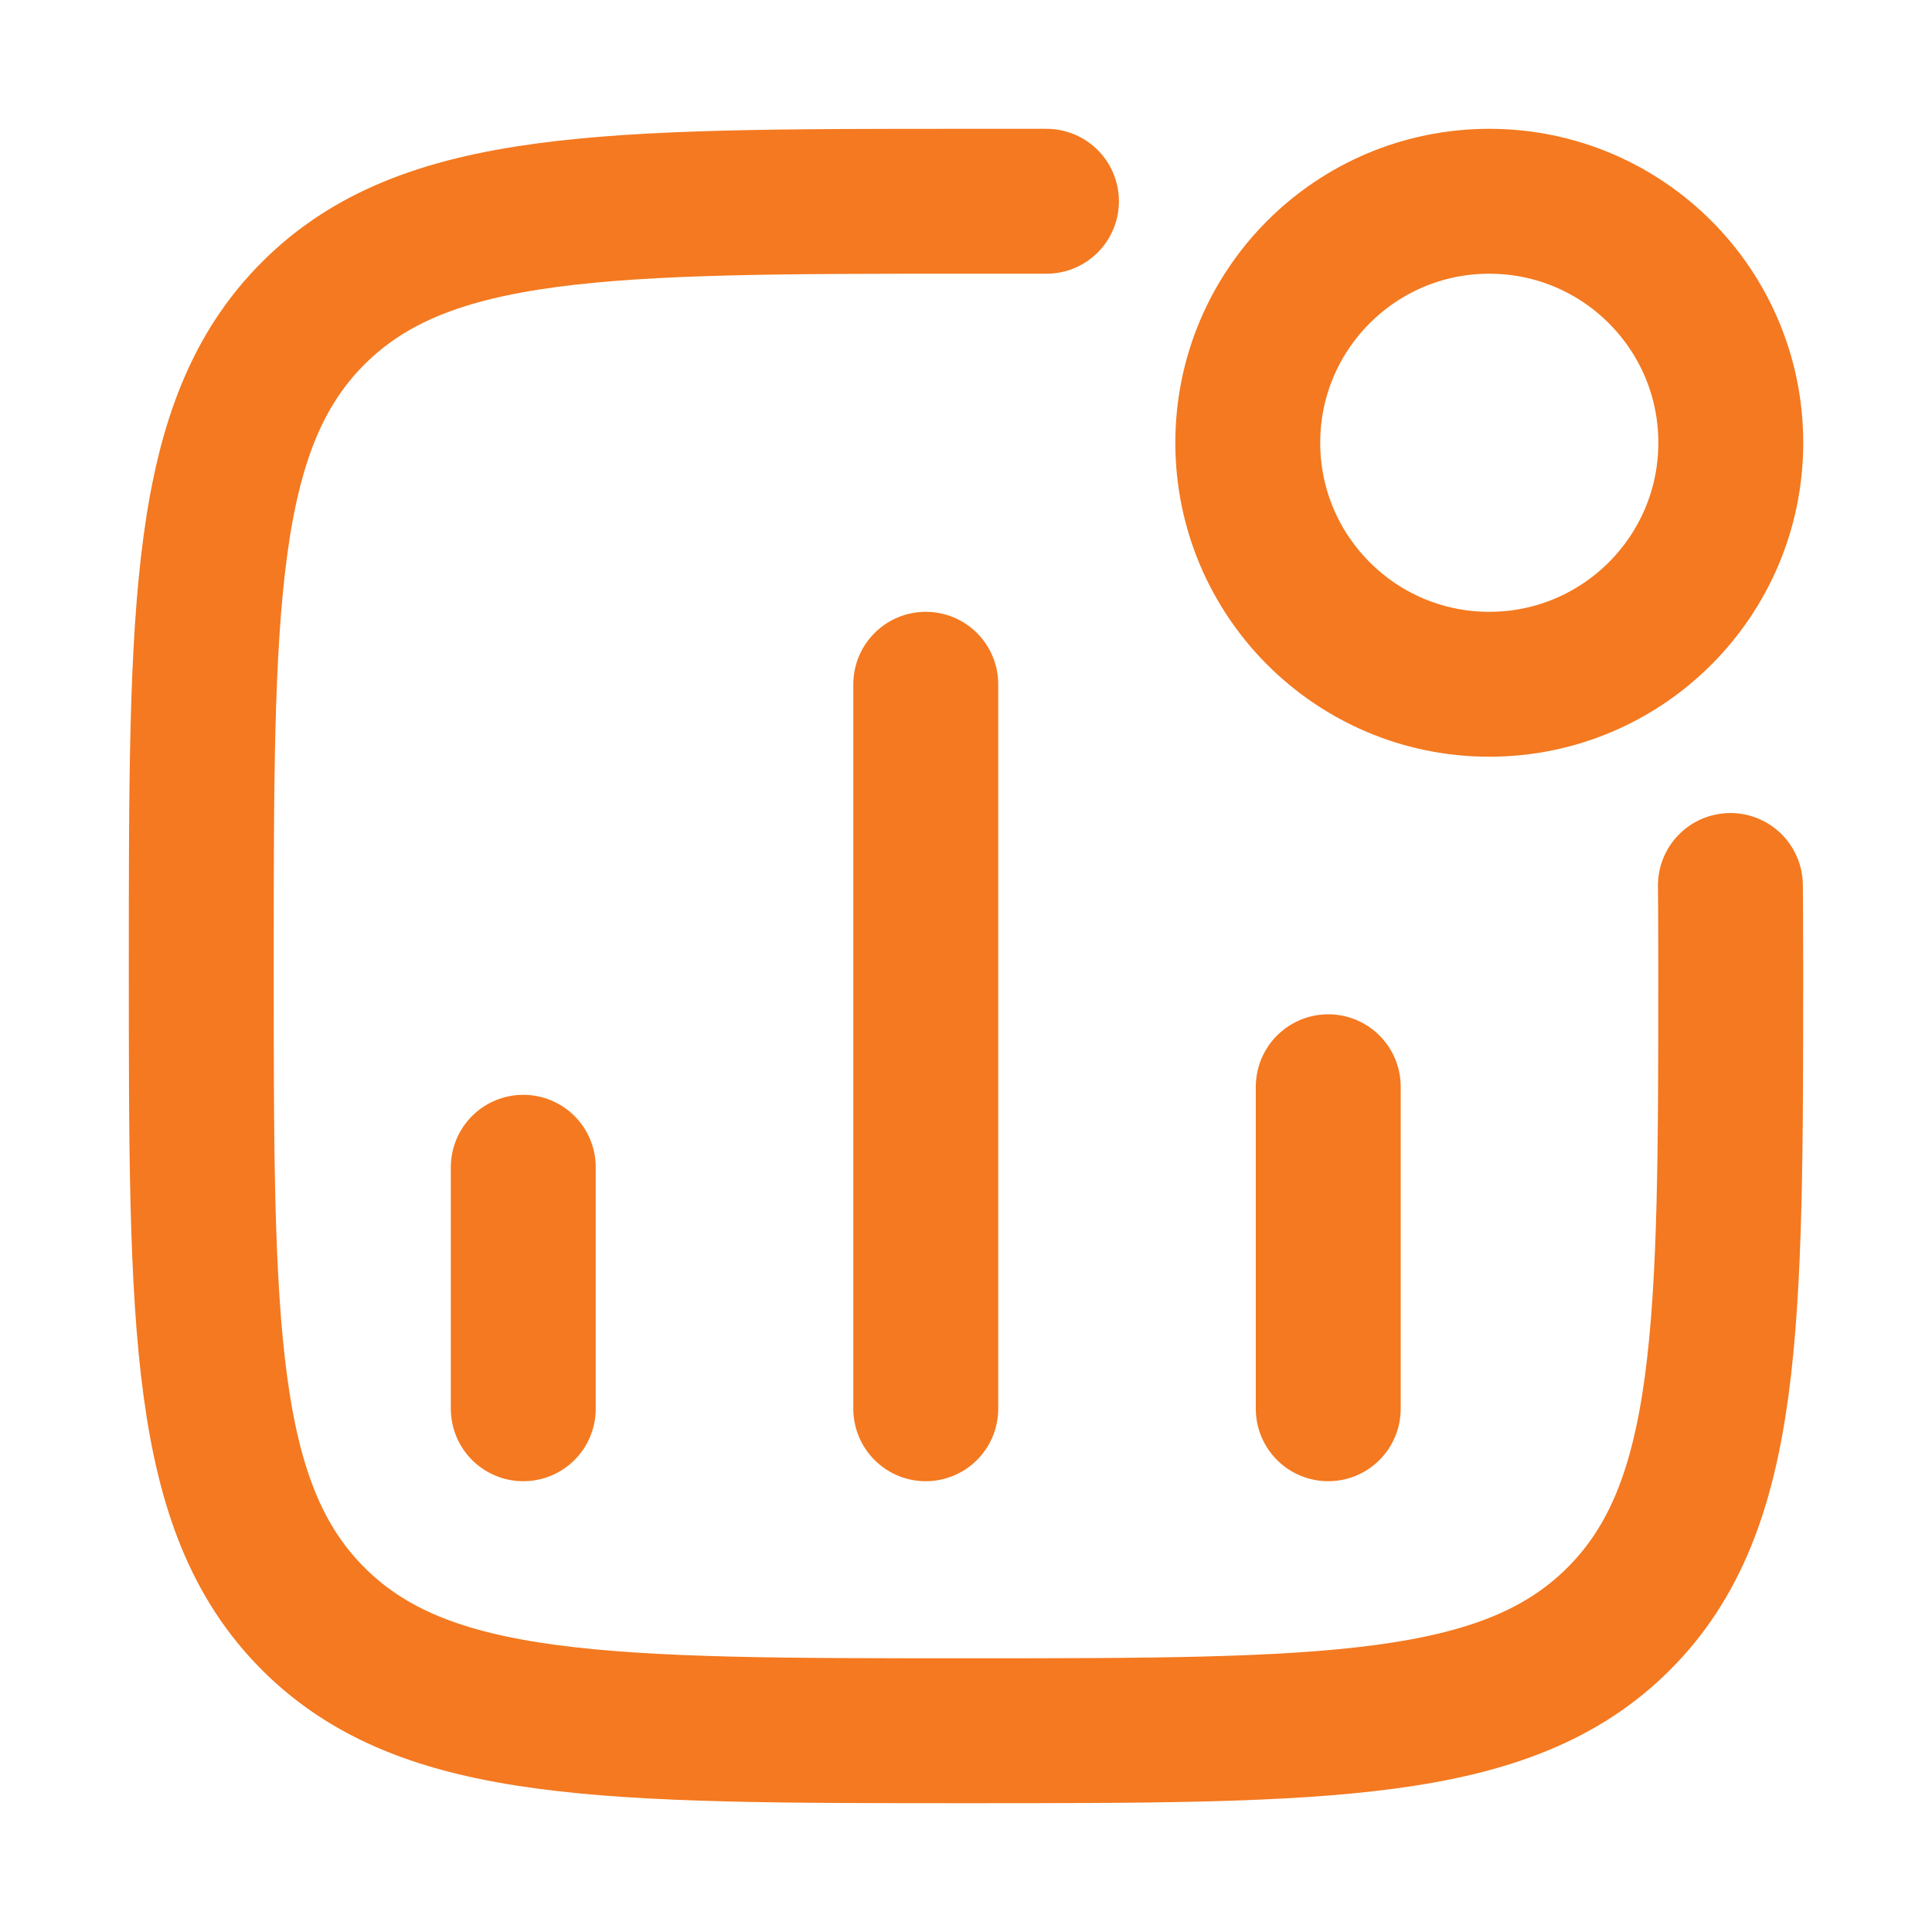
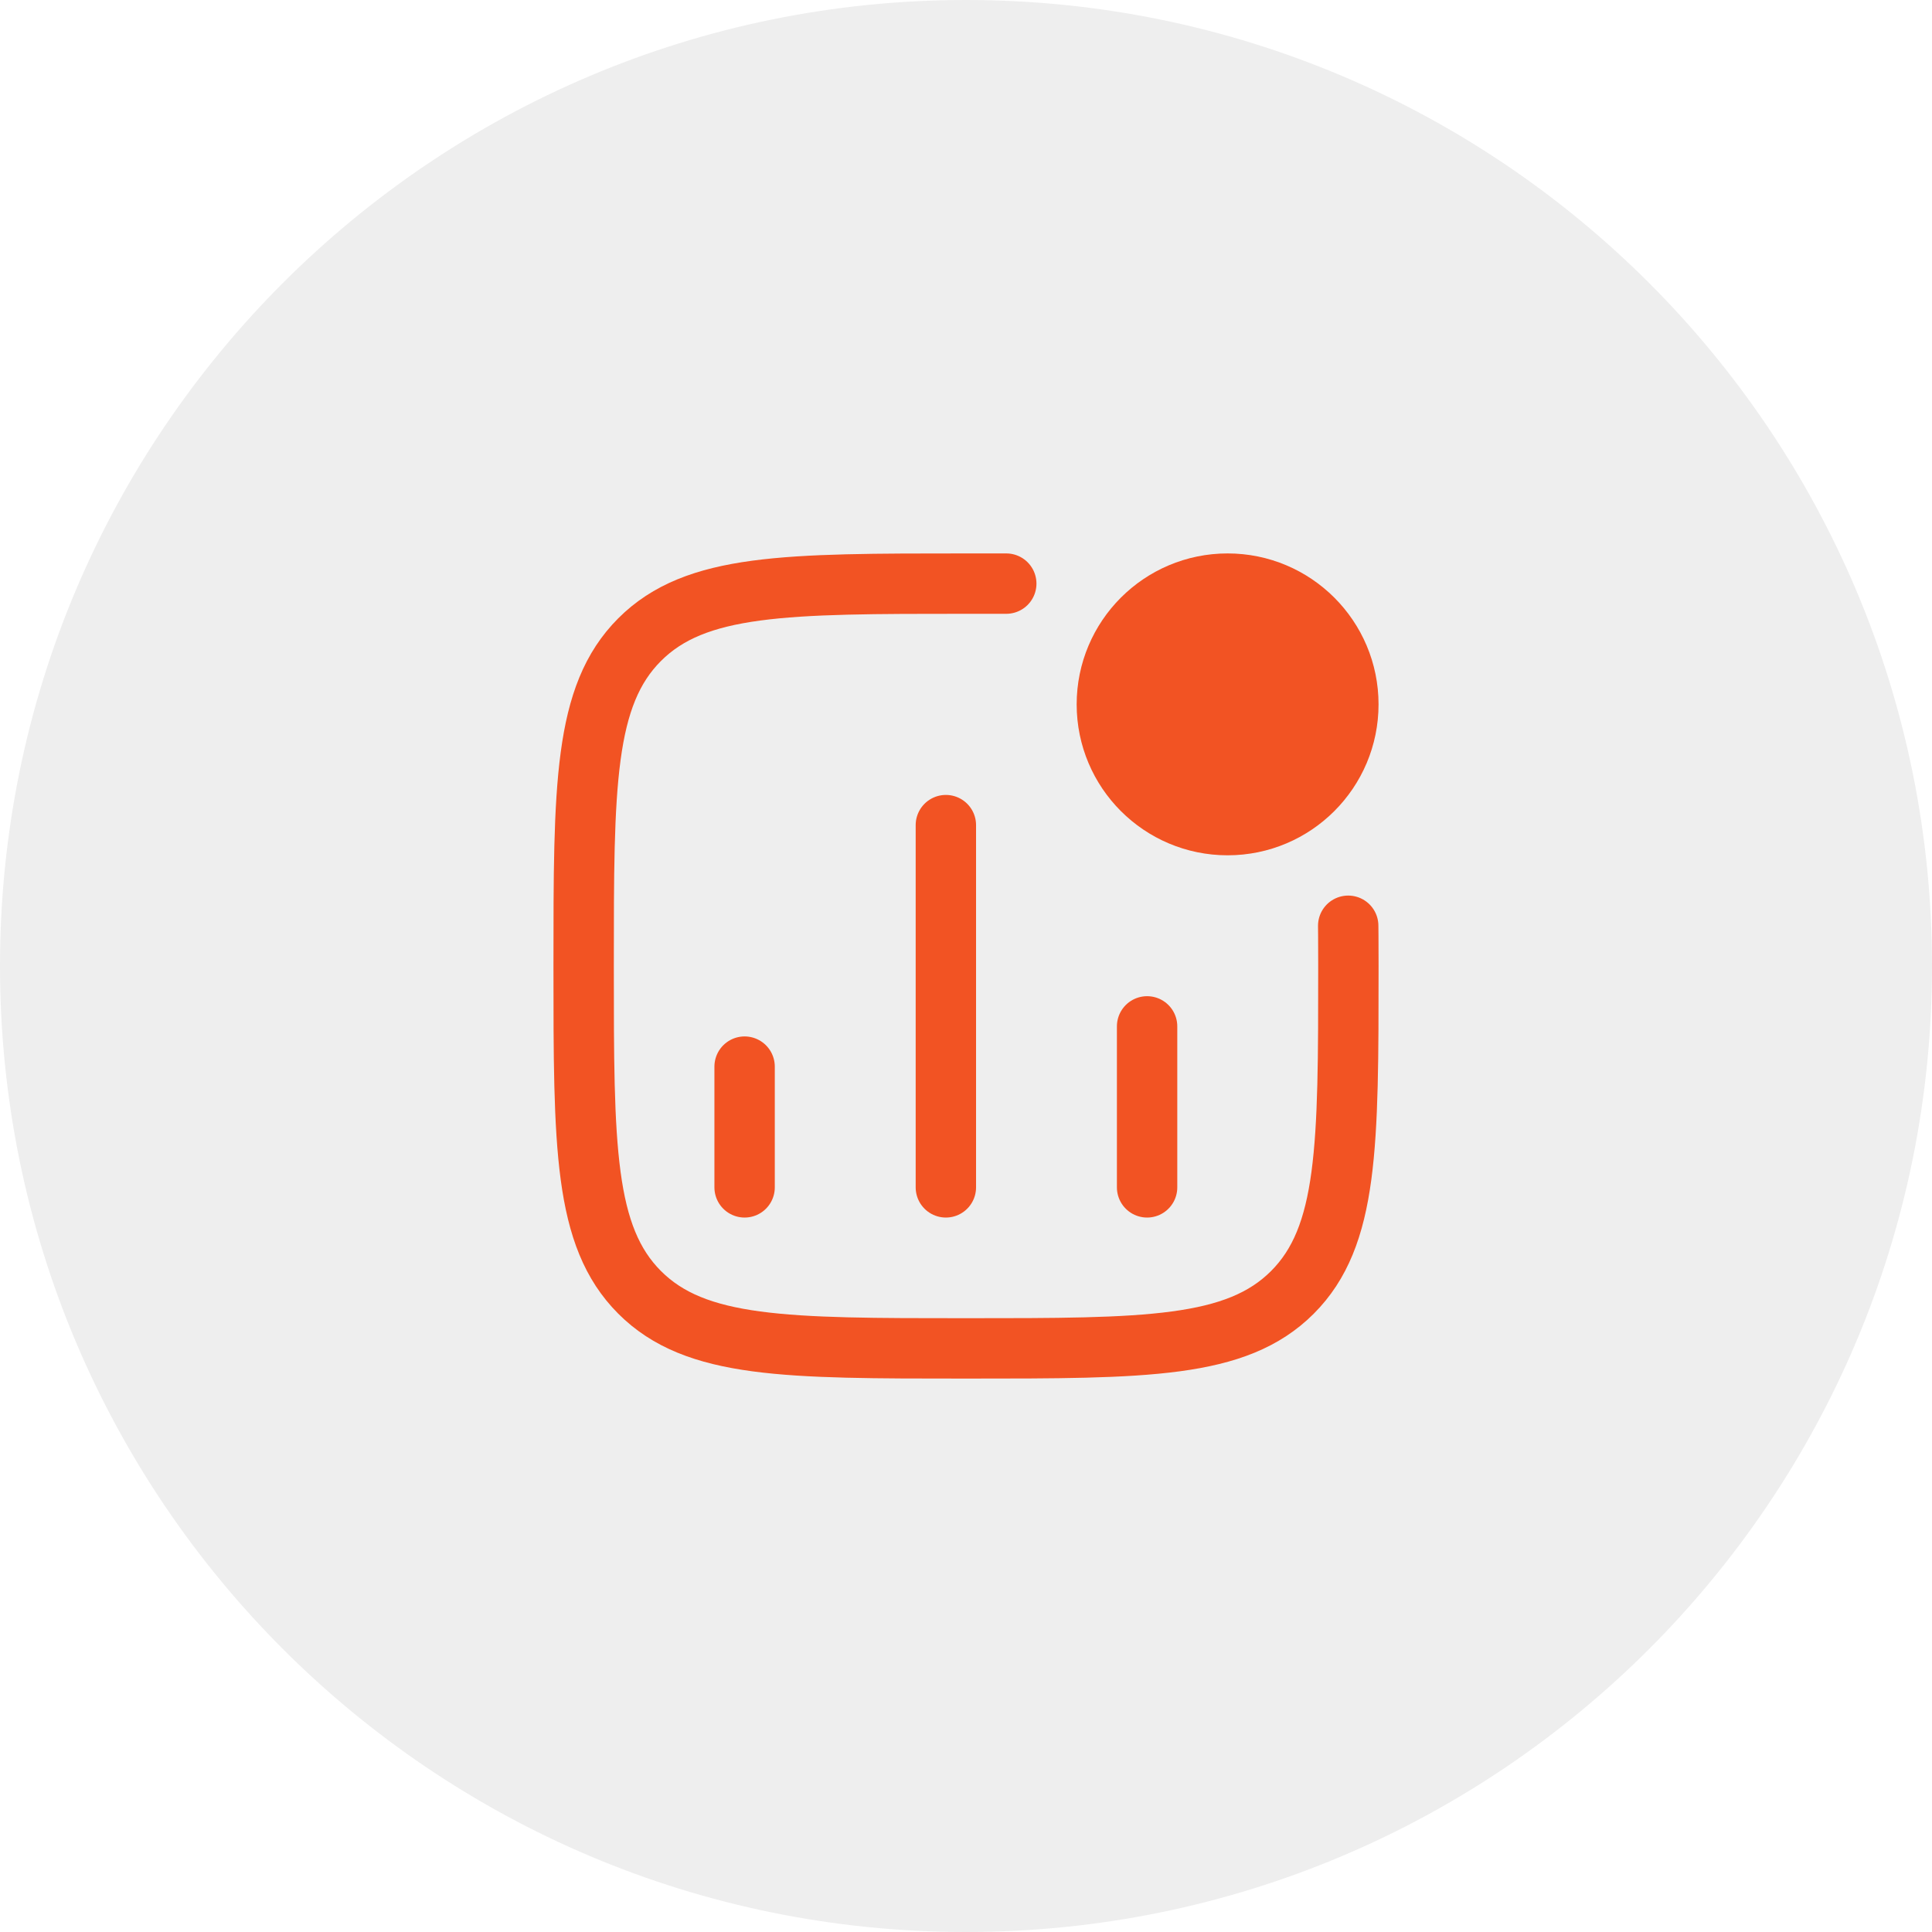
- <svg xmlns="http://www.w3.org/2000/svg" width="40" height="40" viewBox="0 0 40 40" fill="none">
-   <path d="M10.834 29.167V24.167M19.167 29.167V14.167M27.5 29.167V22.5" stroke="#F47920" stroke-width="3" stroke-linecap="round" />
-   <path d="M35.834 9.167C35.834 11.928 33.595 14.167 30.834 14.167C28.072 14.167 25.834 11.928 25.834 9.167C25.834 6.405 28.072 4.167 30.834 4.167C33.595 4.167 35.834 6.405 35.834 9.167Z" stroke="#F47920" stroke-width="3" />
-   <path d="M35.826 18.333C35.826 18.333 35.833 18.899 35.833 20C35.833 27.464 35.833 31.196 33.514 33.515C31.196 35.833 27.464 35.833 20 35.833C12.536 35.833 8.804 35.833 6.485 33.515C4.167 31.196 4.167 27.464 4.167 20C4.167 12.536 4.167 8.804 6.485 6.485C8.804 4.167 12.536 4.167 20 4.167L21.666 4.167" stroke="#F47920" stroke-width="3" stroke-linecap="round" stroke-linejoin="round" />
+ <svg xmlns="http://www.w3.org/2000/svg" width="64" height="64" viewBox="0 0 64 64" fill="none">
+   <rect width="64" height="64" rx="32" fill="#EEEEEE" />
+   <path d="M24.666 39.333V35.333M31.333 39.333V27.333M37.999 39.333V34" stroke="#F25323" stroke-width="2" stroke-linecap="round" />
+   <path d="M44.666 23.333C44.666 25.542 42.875 27.333 40.666 27.333C38.457 27.333 36.666 25.542 36.666 23.333C36.666 21.124 38.457 19.333 40.666 19.333C42.875 19.333 44.666 21.124 44.666 23.333Z" fill="#F25323" stroke="#F25323" stroke-width="2" />
+   <path d="M44.661 30.667C44.661 30.667 44.667 31.119 44.667 32C44.667 37.971 44.667 40.957 42.812 42.812C40.957 44.667 37.972 44.667 32.001 44.667C26.029 44.667 23.044 44.667 21.189 42.812C19.334 40.957 19.334 37.971 19.334 32C19.334 26.029 19.334 23.043 21.189 21.188C23.044 19.333 26.029 19.333 32.001 19.333L33.334 19.333" stroke="#F25323" stroke-width="2" stroke-linecap="round" stroke-linejoin="round" />
</svg>
